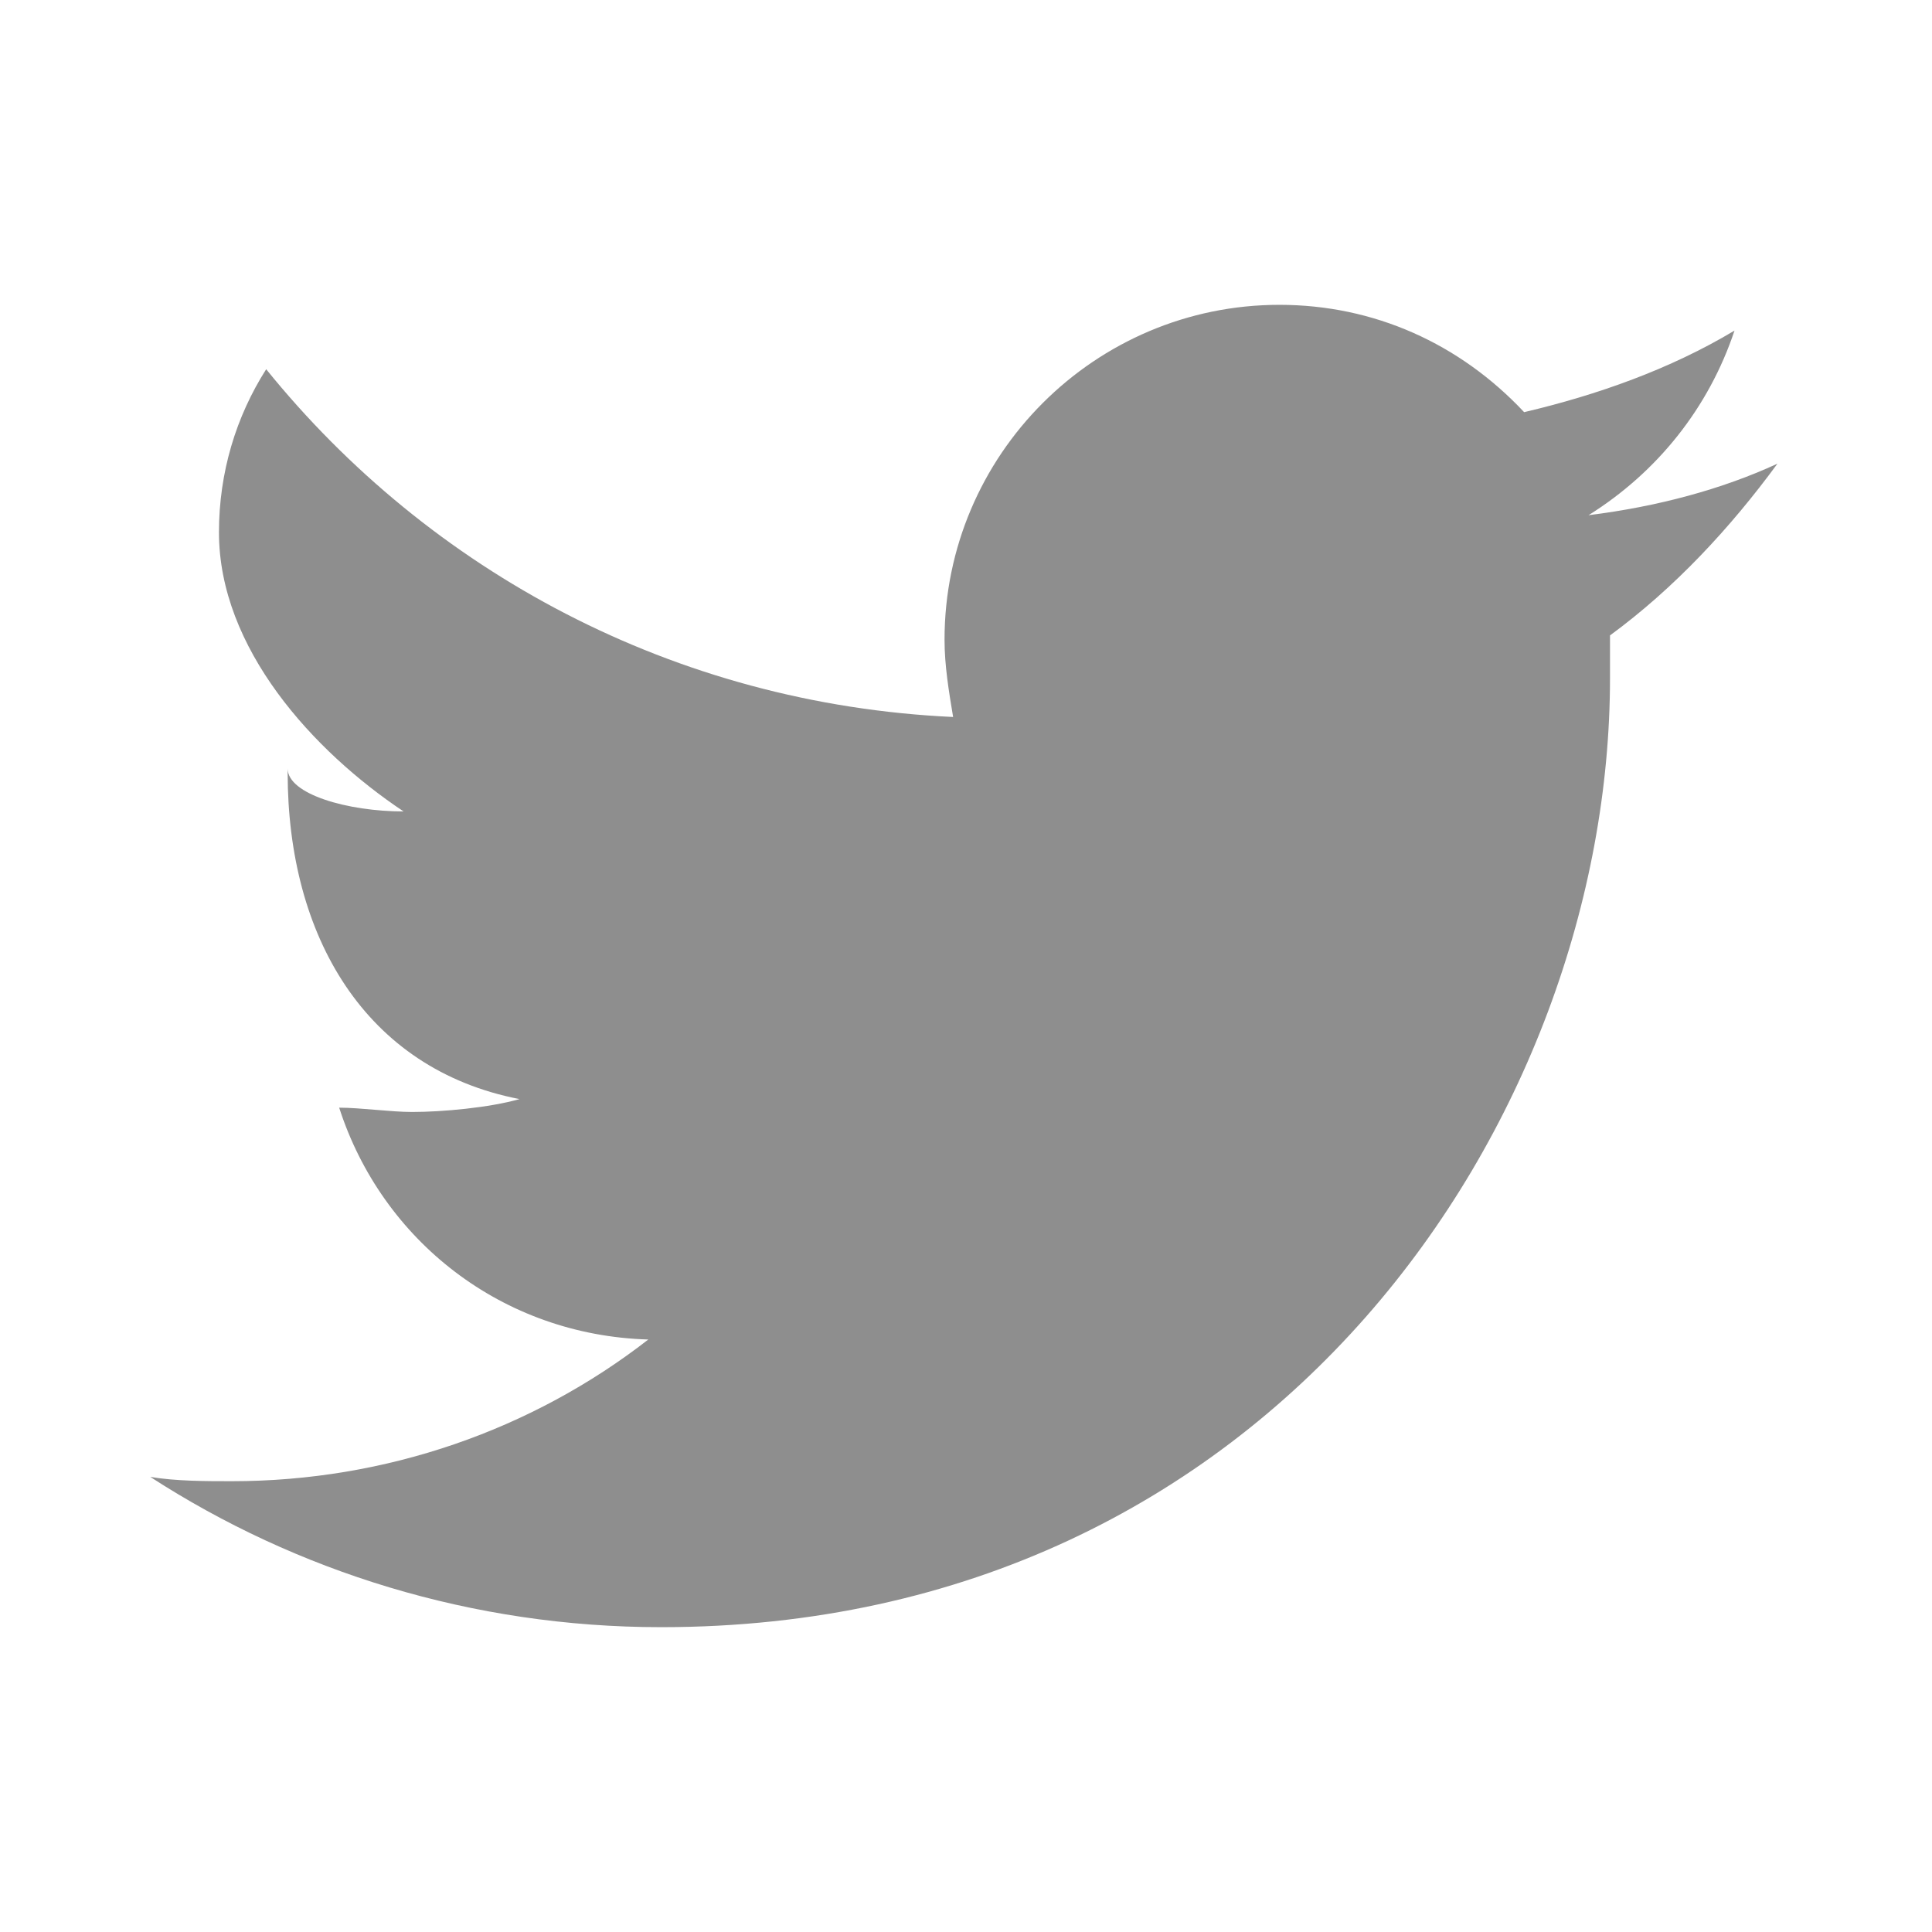
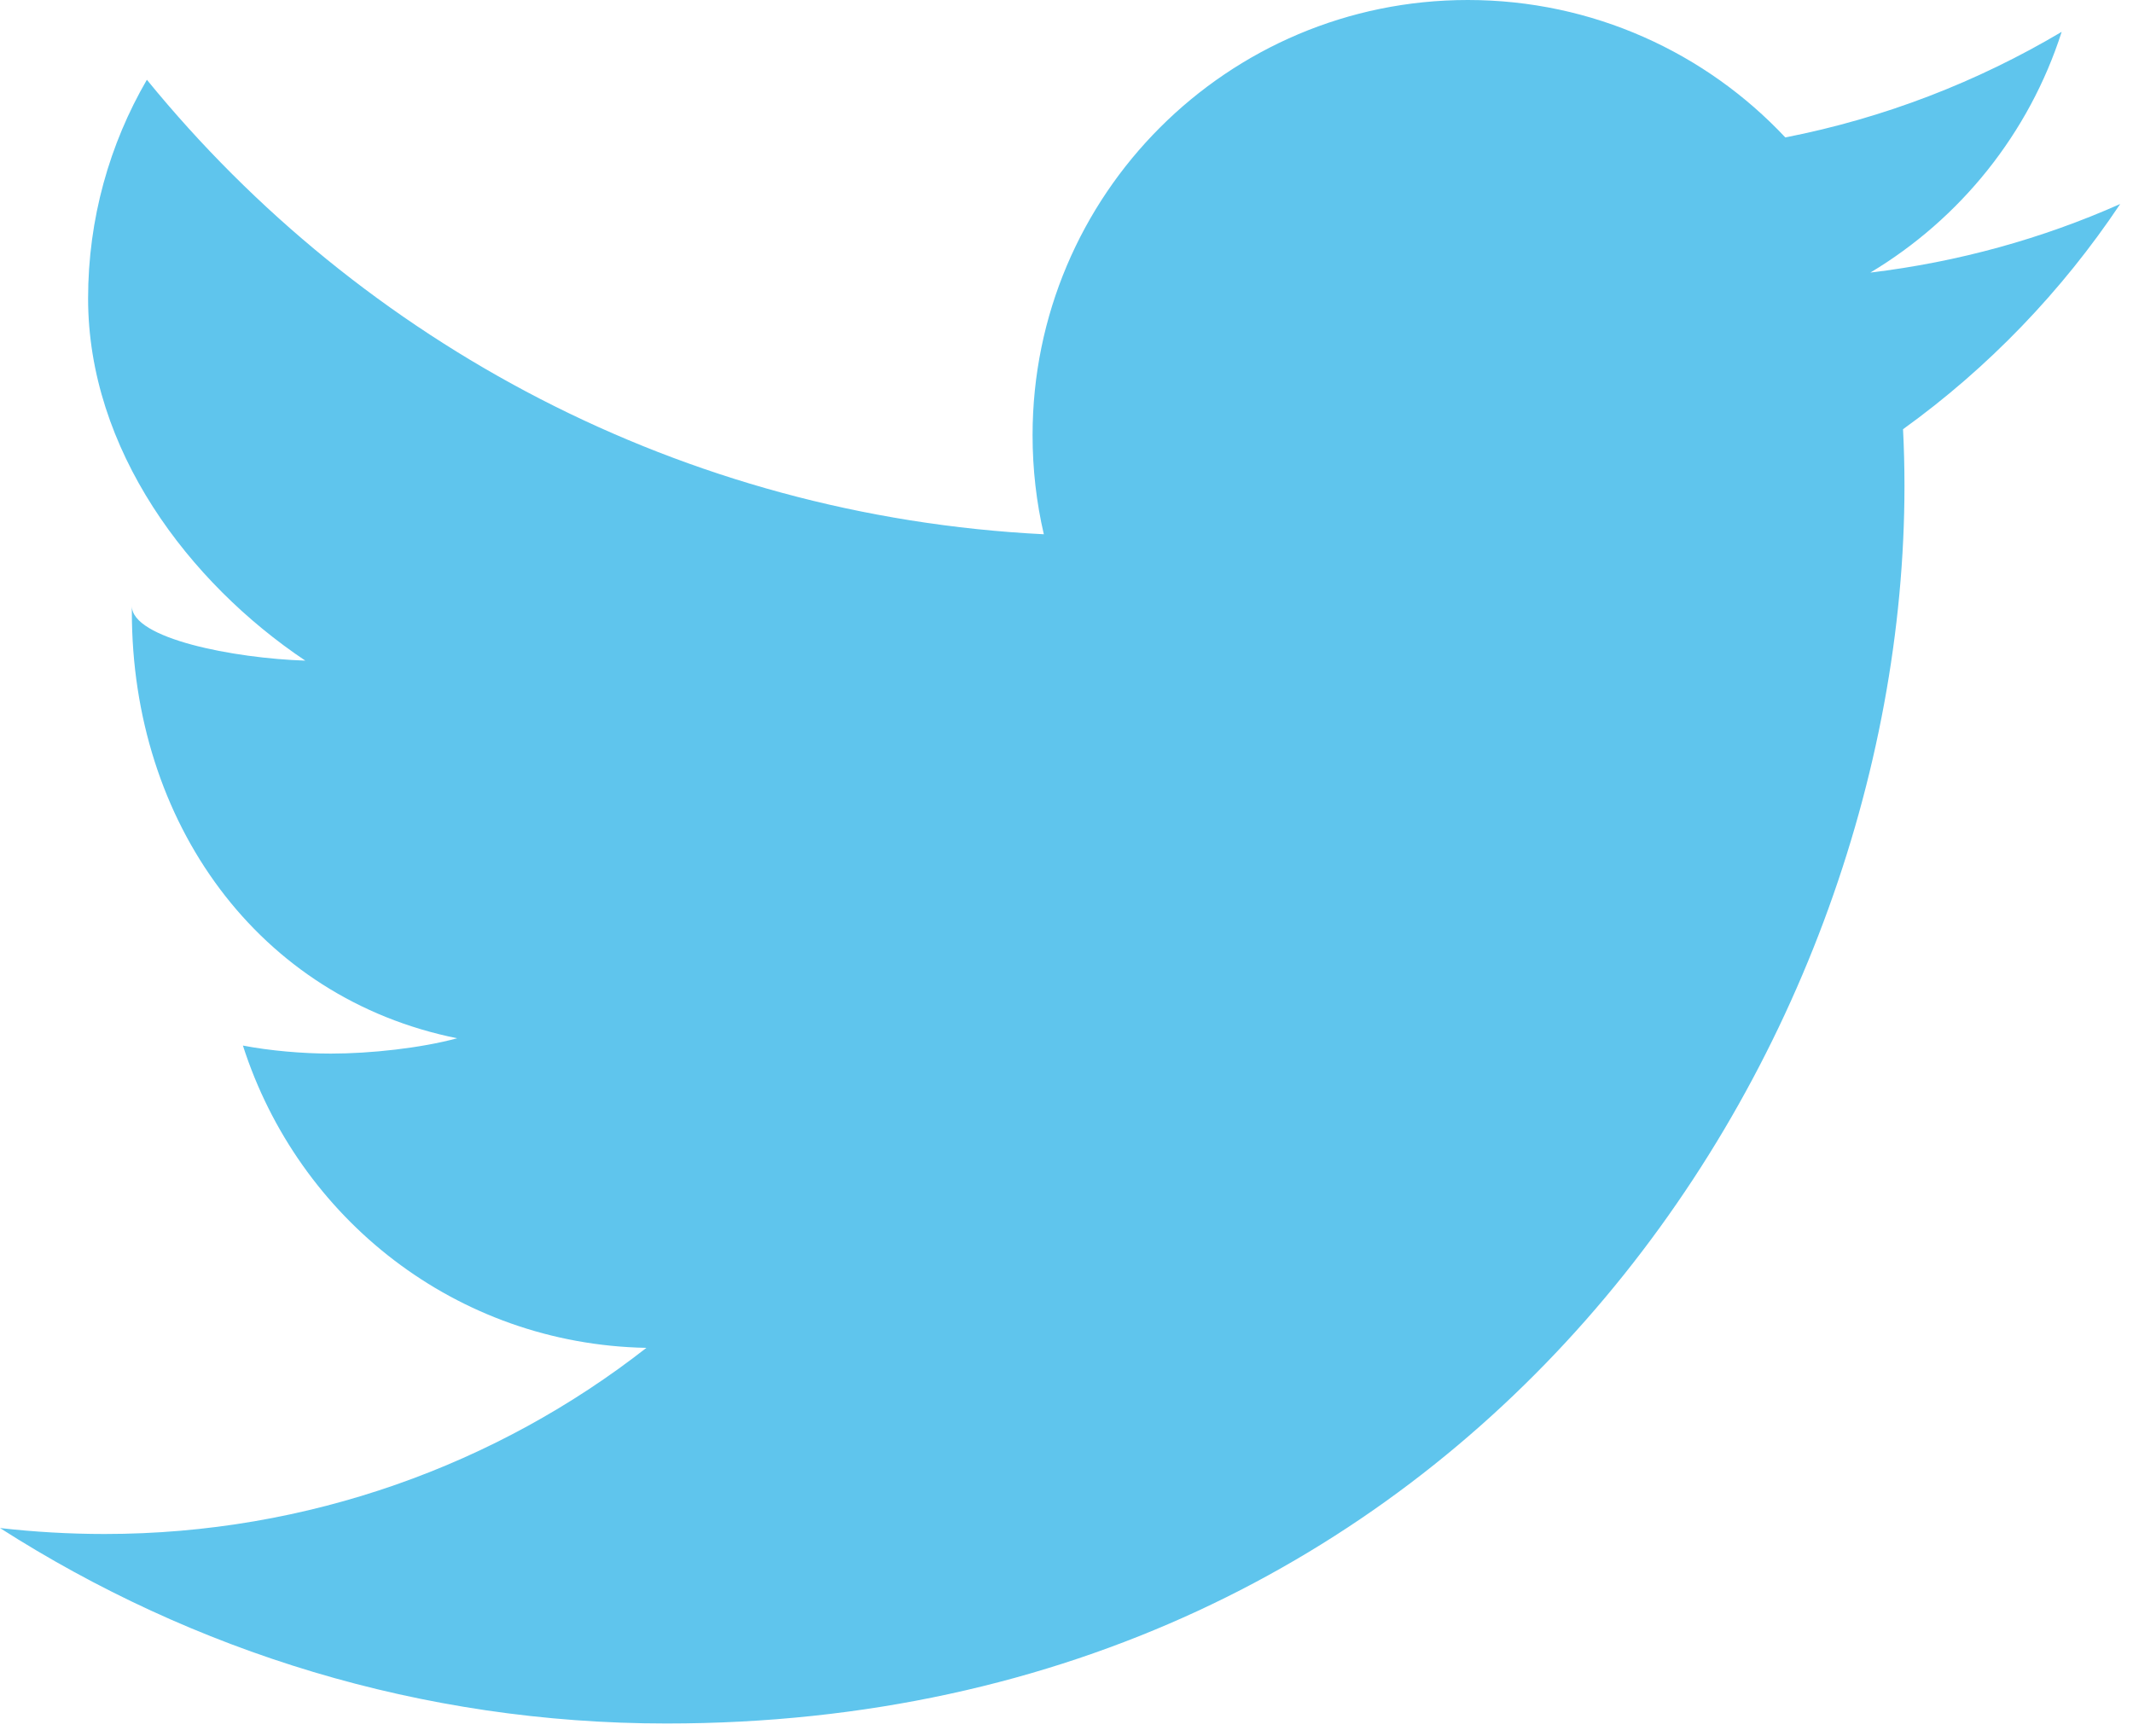
- <svg xmlns="http://www.w3.org/2000/svg" version="1.1" id="Layer_1" x="0px" y="0px" viewBox="0 0 45 45" style="enable-background:new 0 0 45 45;" xml:space="preserve">
-   <style type="text/css">
- 	.st0{fill:#8e8e8e;}
- </style>
-   <path class="st0" d="M37,12c1.6-1,2.8-2.5,3.4-4.3c-1.5,0.9-3.2,1.5-4.9,1.9C34,8,32,7.1,29.8,7.1c-4.3,0-7.8,3.5-7.8,7.8  c0,0.6,0.1,1.2,0.2,1.8c-6.5-0.3-12.2-3.4-16-8.1C5.5,9.7,5.1,11,5.1,12.4c0,2.7,2.2,5.1,4.3,6.5c-1.3,0-2.7-0.4-2.7-1  c0,0,0,0.1,0,0.1c0,3.8,1.8,6.9,5.4,7.6c-0.7,0.2-1.8,0.3-2.5,0.3c-0.5,0-1.2-0.1-1.7-0.1c1,3.1,3.8,5.3,7.2,5.4  c-2.7,2.1-6.1,3.3-9.7,3.3c-0.6,0-1.3,0-1.9-0.1c3.4,2.2,7.5,3.5,11.9,3.5c14.3,0,22.1-11.9,22.1-22.1c0-0.3,0-0.7,0-1  c1.5-1.1,2.8-2.5,3.9-4C40.1,11.4,38.6,11.8,37,12z" />
+ <svg xmlns="http://www.w3.org/2000/svg" width="100%" height="100%" viewBox="0 0 43 35" version="1.1" xml:space="preserve" style="fill-rule:evenodd;clip-rule:evenodd;stroke-linejoin:round;stroke-miterlimit:1.414;">
+   <path d="M42.742,4.113c-1.573,0.699 -3.262,1.169 -5.037,1.383c1.811,-1.085 3.2,-2.803 3.857,-4.854c-1.696,1.007 -3.575,1.738 -5.571,2.129c-1.6,-1.706 -3.881,-2.771 -6.401,-2.771c-4.847,0 -8.774,3.93 -8.774,8.774c0,0.689 0.078,1.357 0.227,1.998c-7.289,-0.365 -13.756,-3.856 -18.082,-9.164c-0.752,1.294 -1.185,2.803 -1.185,4.409c0,3.043 2.025,5.727 4.379,7.303c-1.438,-0.047 -3.497,-0.444 -3.497,-1.102l0,0.115c0,4.249 2.547,7.793 6.558,8.601c-0.736,0.199 -1.747,0.309 -2.548,0.309c-0.567,0 -1.234,-0.058 -1.771,-0.162c1.117,3.486 4.298,6.023 8.134,6.095c-3.001,2.349 -6.815,3.753 -10.923,3.753c-0.709,0 -1.422,-0.042 -2.108,-0.12c3.884,2.485 8.485,3.941 13.438,3.941c16.138,0 24.955,-13.366 24.955,-24.958c0,-0.381 -0.01,-0.763 -0.029,-1.138c1.718,-1.237 3.203,-2.782 4.378,-4.541" style="fill:#5fc5ed;fill-rule:nonzero;" />
</svg>
